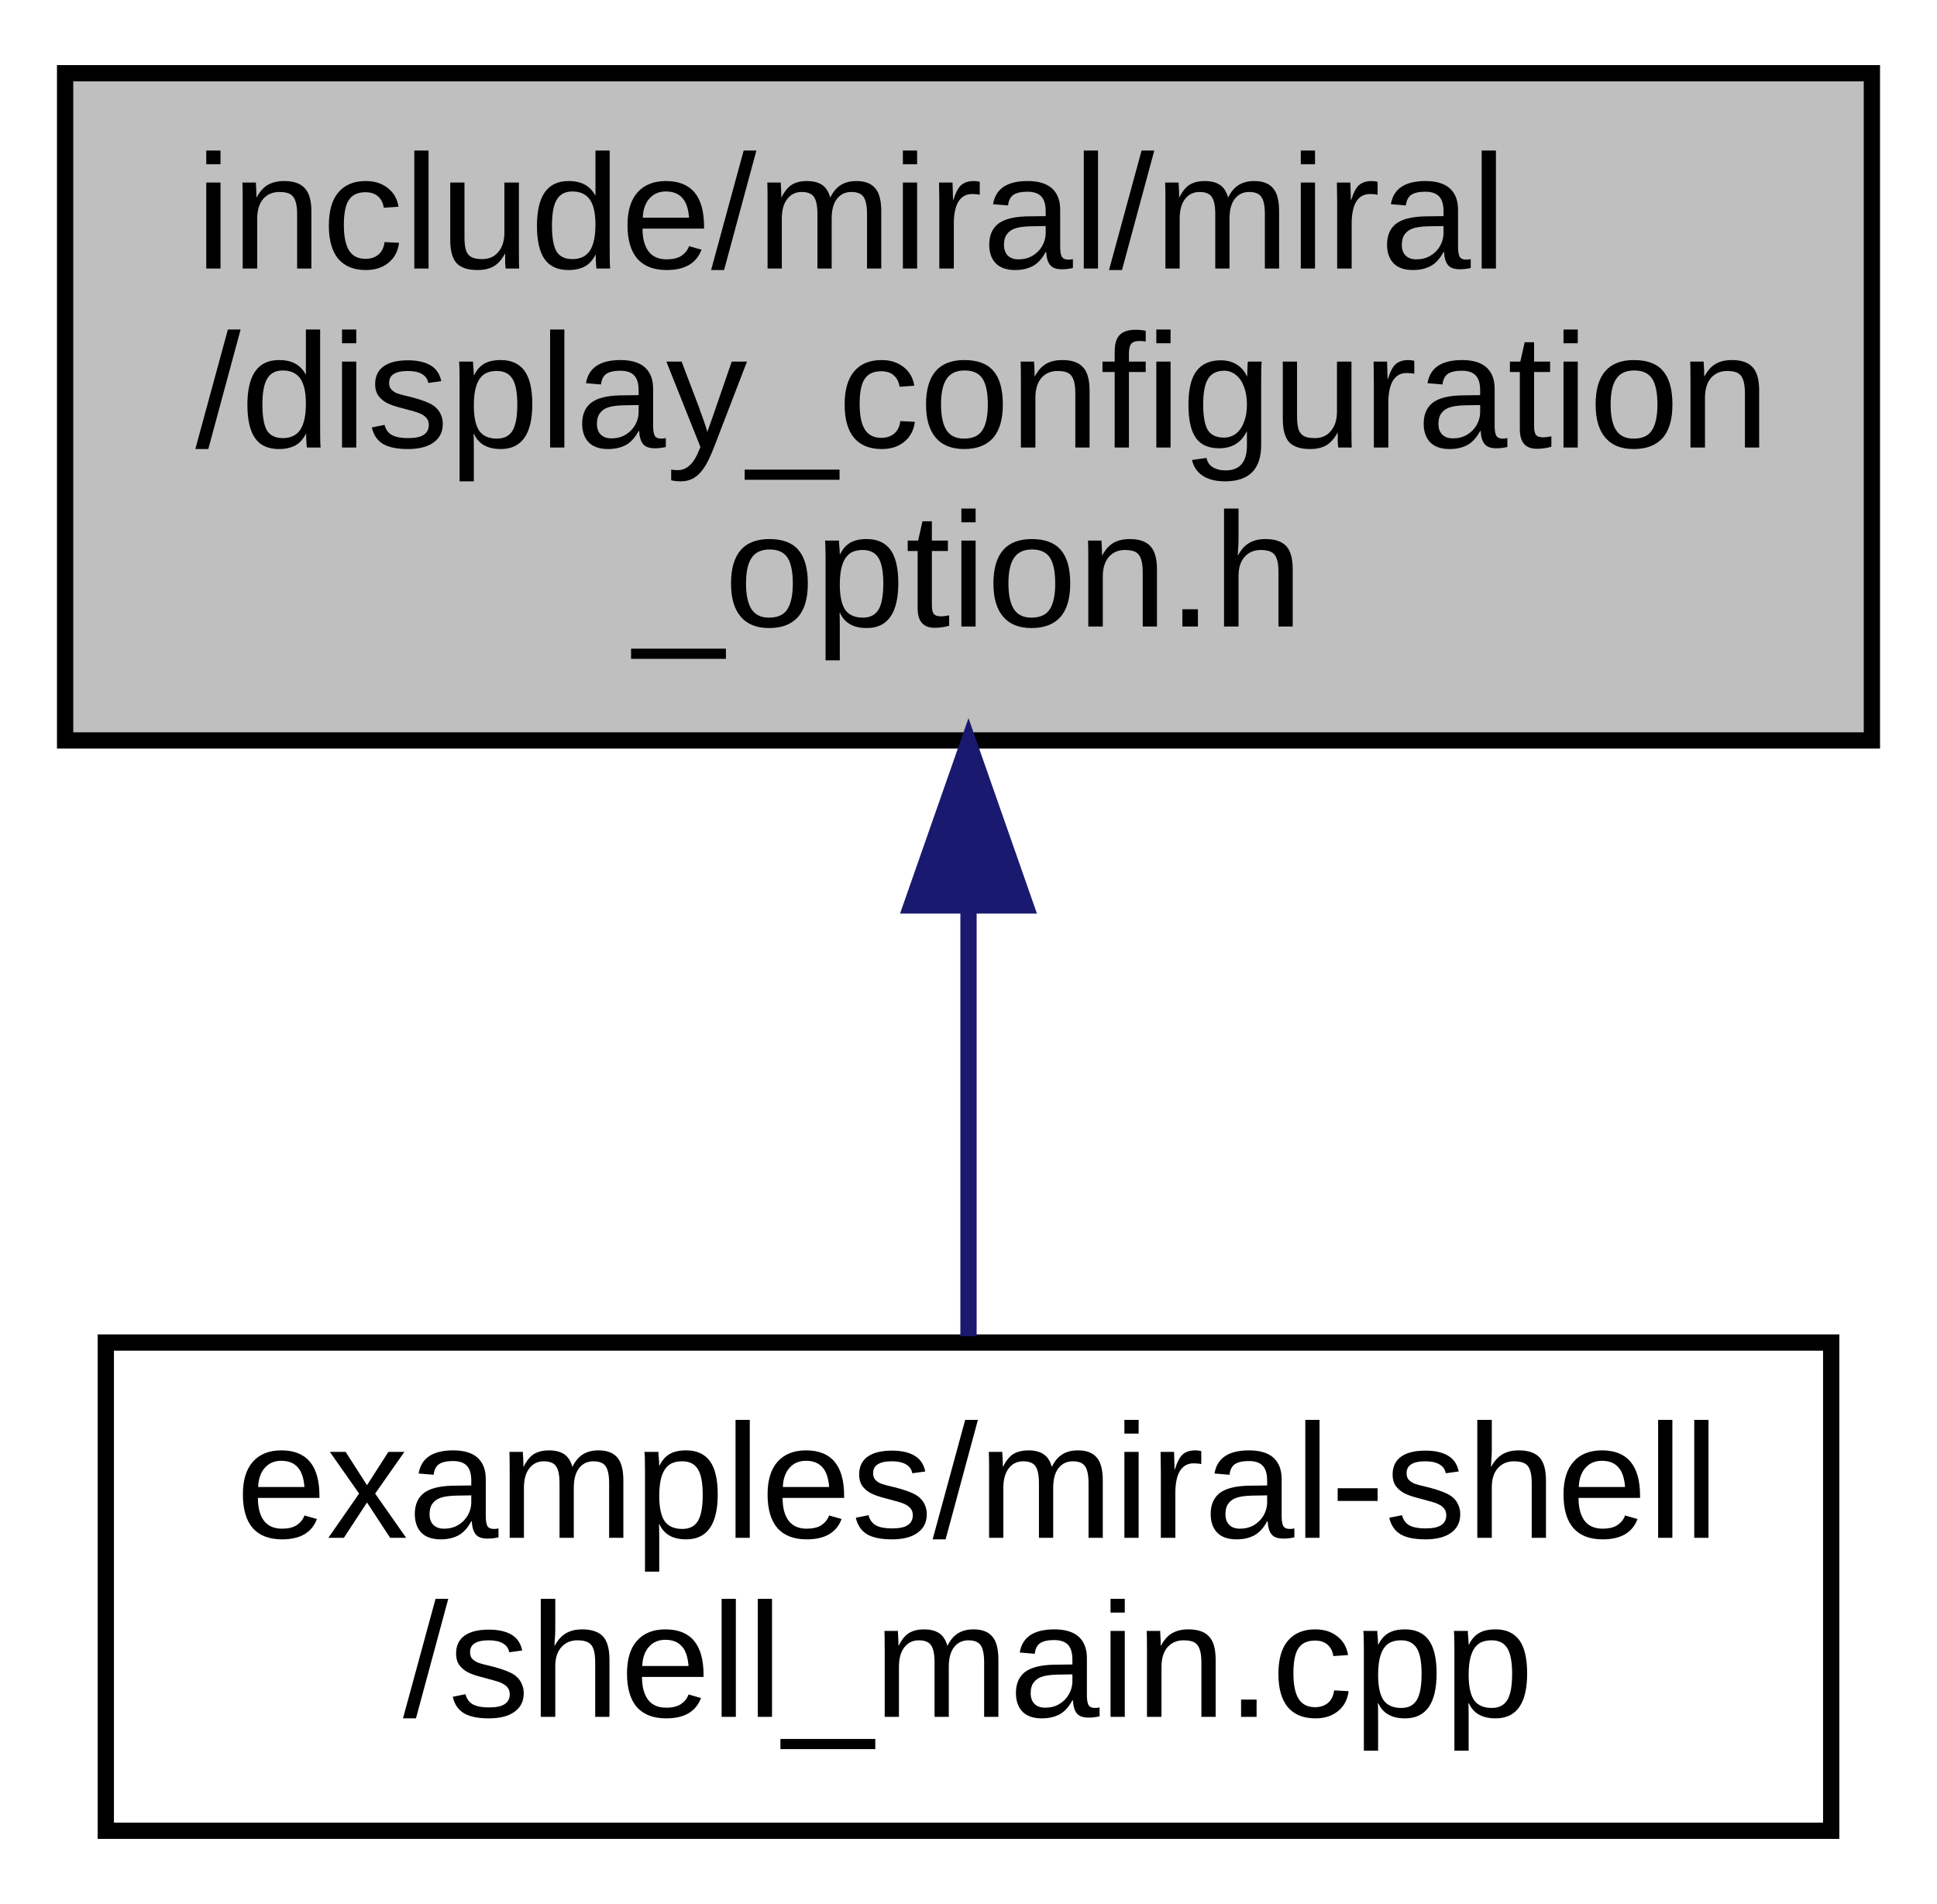
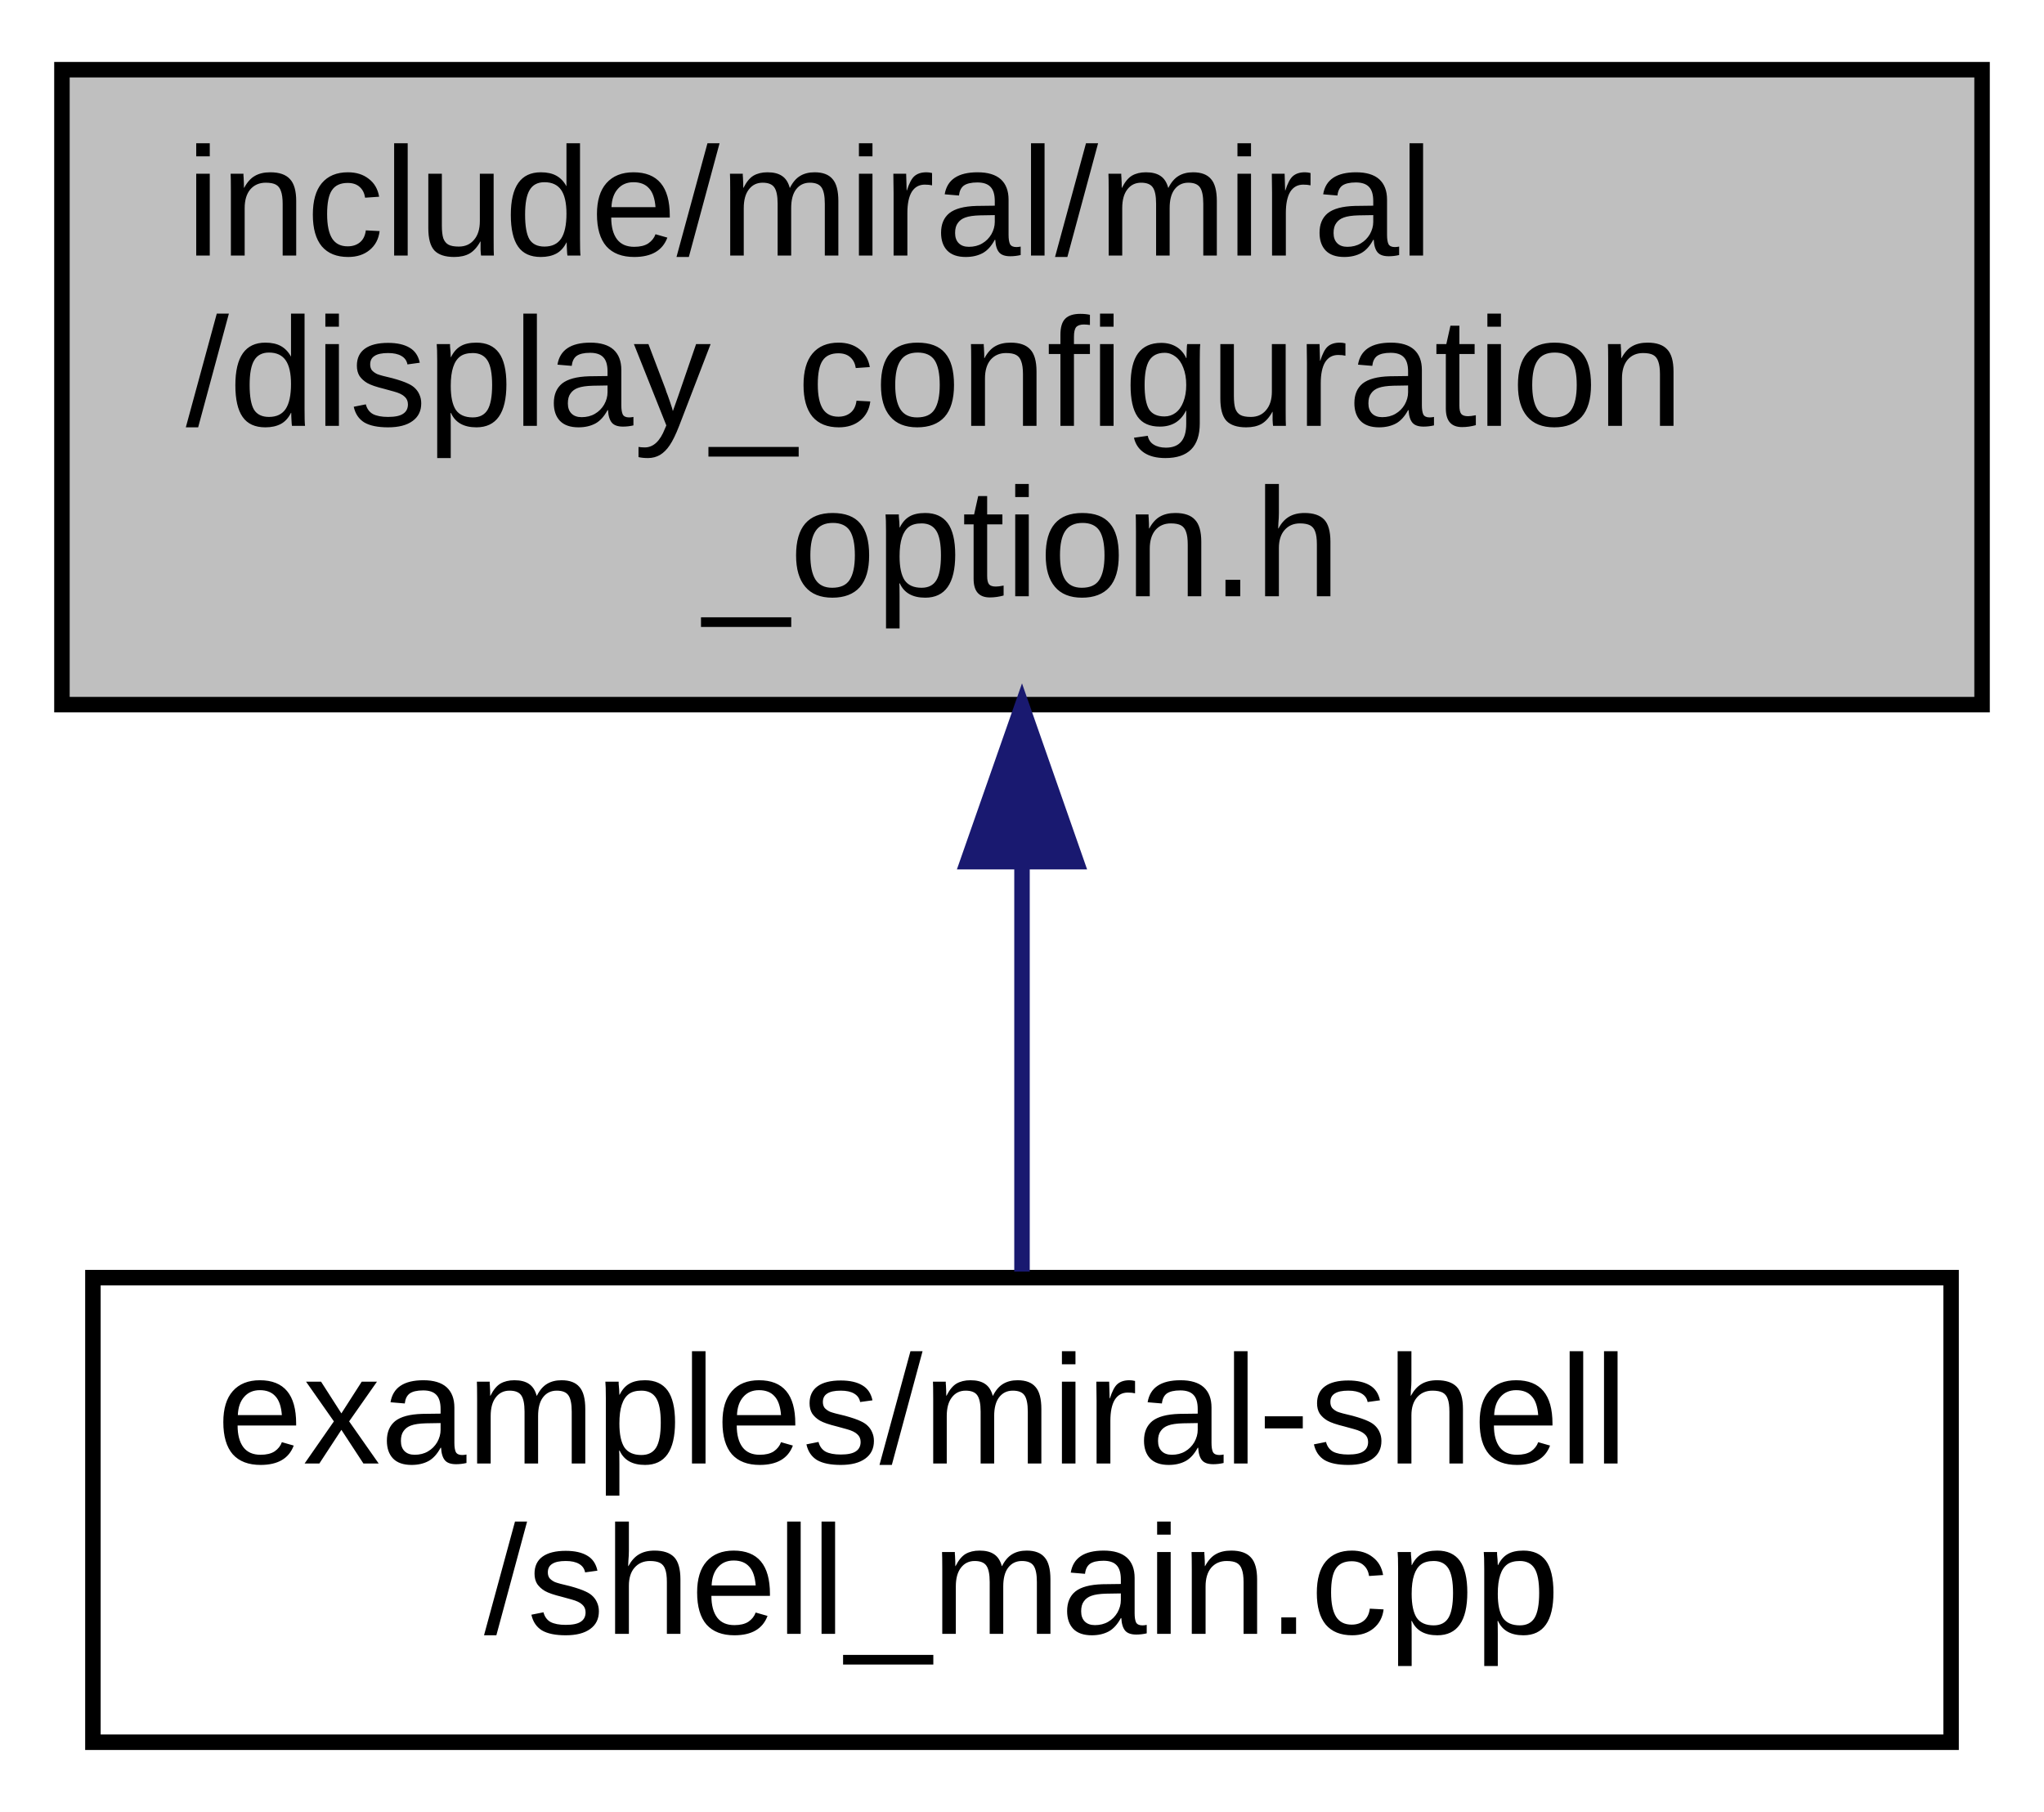
- <svg xmlns="http://www.w3.org/2000/svg" xmlns:xlink="http://www.w3.org/1999/xlink" width="119pt" height="117pt" viewBox="0.00 0.00 119.00 117.00">
+ <svg xmlns="http://www.w3.org/2000/svg" xmlns:xlink="http://www.w3.org/1999/xlink" width="132pt" height="117pt" viewBox="0.00 0.00 132.00 117.00">
  <g id="graph0" class="graph" transform="scale(1 1) rotate(0) translate(4 113)">
-     <polygon fill="white" stroke="transparent" points="-4,4 -4,-113 115,-113 115,4 -4,4" />
+     <polygon fill="white" stroke="transparent" points="-4,4 -4,-113 128,-113 128,4 -4,4" />
    <g id="node1" class="node">
      <g id="a_node1">
        <a xlink:title=" ">
-           <polygon fill="#bfbfbf" stroke="black" points="0,-67.5 0,-108.5 111,-108.5 111,-67.5 0,-67.5" />
+           <polygon fill="#bfbfbf" stroke="black" points="0,-67.5 0,-108.5 124,-108.5 124,-67.5 0,-67.5" />
          <text text-anchor="start" x="8" y="-96.5" font-family="Arial" font-size="10.00">include/miral/miral</text>
          <text text-anchor="start" x="8" y="-85.5" font-family="Arial" font-size="10.00">/display_configuration</text>
-           <text text-anchor="middle" x="55.5" y="-74.5" font-family="Arial" font-size="10.00">_option.h</text>
+           <text text-anchor="middle" x="62" y="-74.5" font-family="Arial" font-size="10.00">_option.h</text>
        </a>
      </g>
    </g>
    <g id="node2" class="node">
      <g id="a_node2">
        <a xlink:href="shell__main_8cpp.html" target="_top" xlink:title=" ">
-           <polygon fill="white" stroke="black" points="2.5,-0.5 2.5,-30.5 108.5,-30.5 108.5,-0.5 2.5,-0.5" />
-           <text text-anchor="start" x="10.5" y="-18.5" font-family="Arial" font-size="10.00">examples/miral-shell</text>
-           <text text-anchor="middle" x="55.5" y="-7.5" font-family="Arial" font-size="10.00">/shell_main.cpp</text>
+           <polygon fill="white" stroke="black" points="2,-0.5 2,-30.5 122,-30.5 122,-0.5 2,-0.5" />
+           <text text-anchor="start" x="10" y="-18.5" font-family="Arial" font-size="10.00">examples/miral-shell</text>
+           <text text-anchor="middle" x="62" y="-7.5" font-family="Arial" font-size="10.00">/shell_main.cpp</text>
        </a>
      </g>
    </g>
    <g id="edge1" class="edge">
-       <path fill="none" stroke="midnightblue" d="M55.5,-57.08C55.5,-48.01 55.5,-38.45 55.5,-30.89" />
-       <polygon fill="midnightblue" stroke="midnightblue" points="52,-57.36 55.5,-67.36 59,-57.36 52,-57.36" />
+       <path fill="none" stroke="midnightblue" d="M62,-57.08C62,-48.01 62,-38.45 62,-30.89" />
+       <polygon fill="midnightblue" stroke="midnightblue" points="58.5,-57.36 62,-67.36 65.5,-57.36 58.5,-57.36" />
    </g>
  </g>
</svg>
